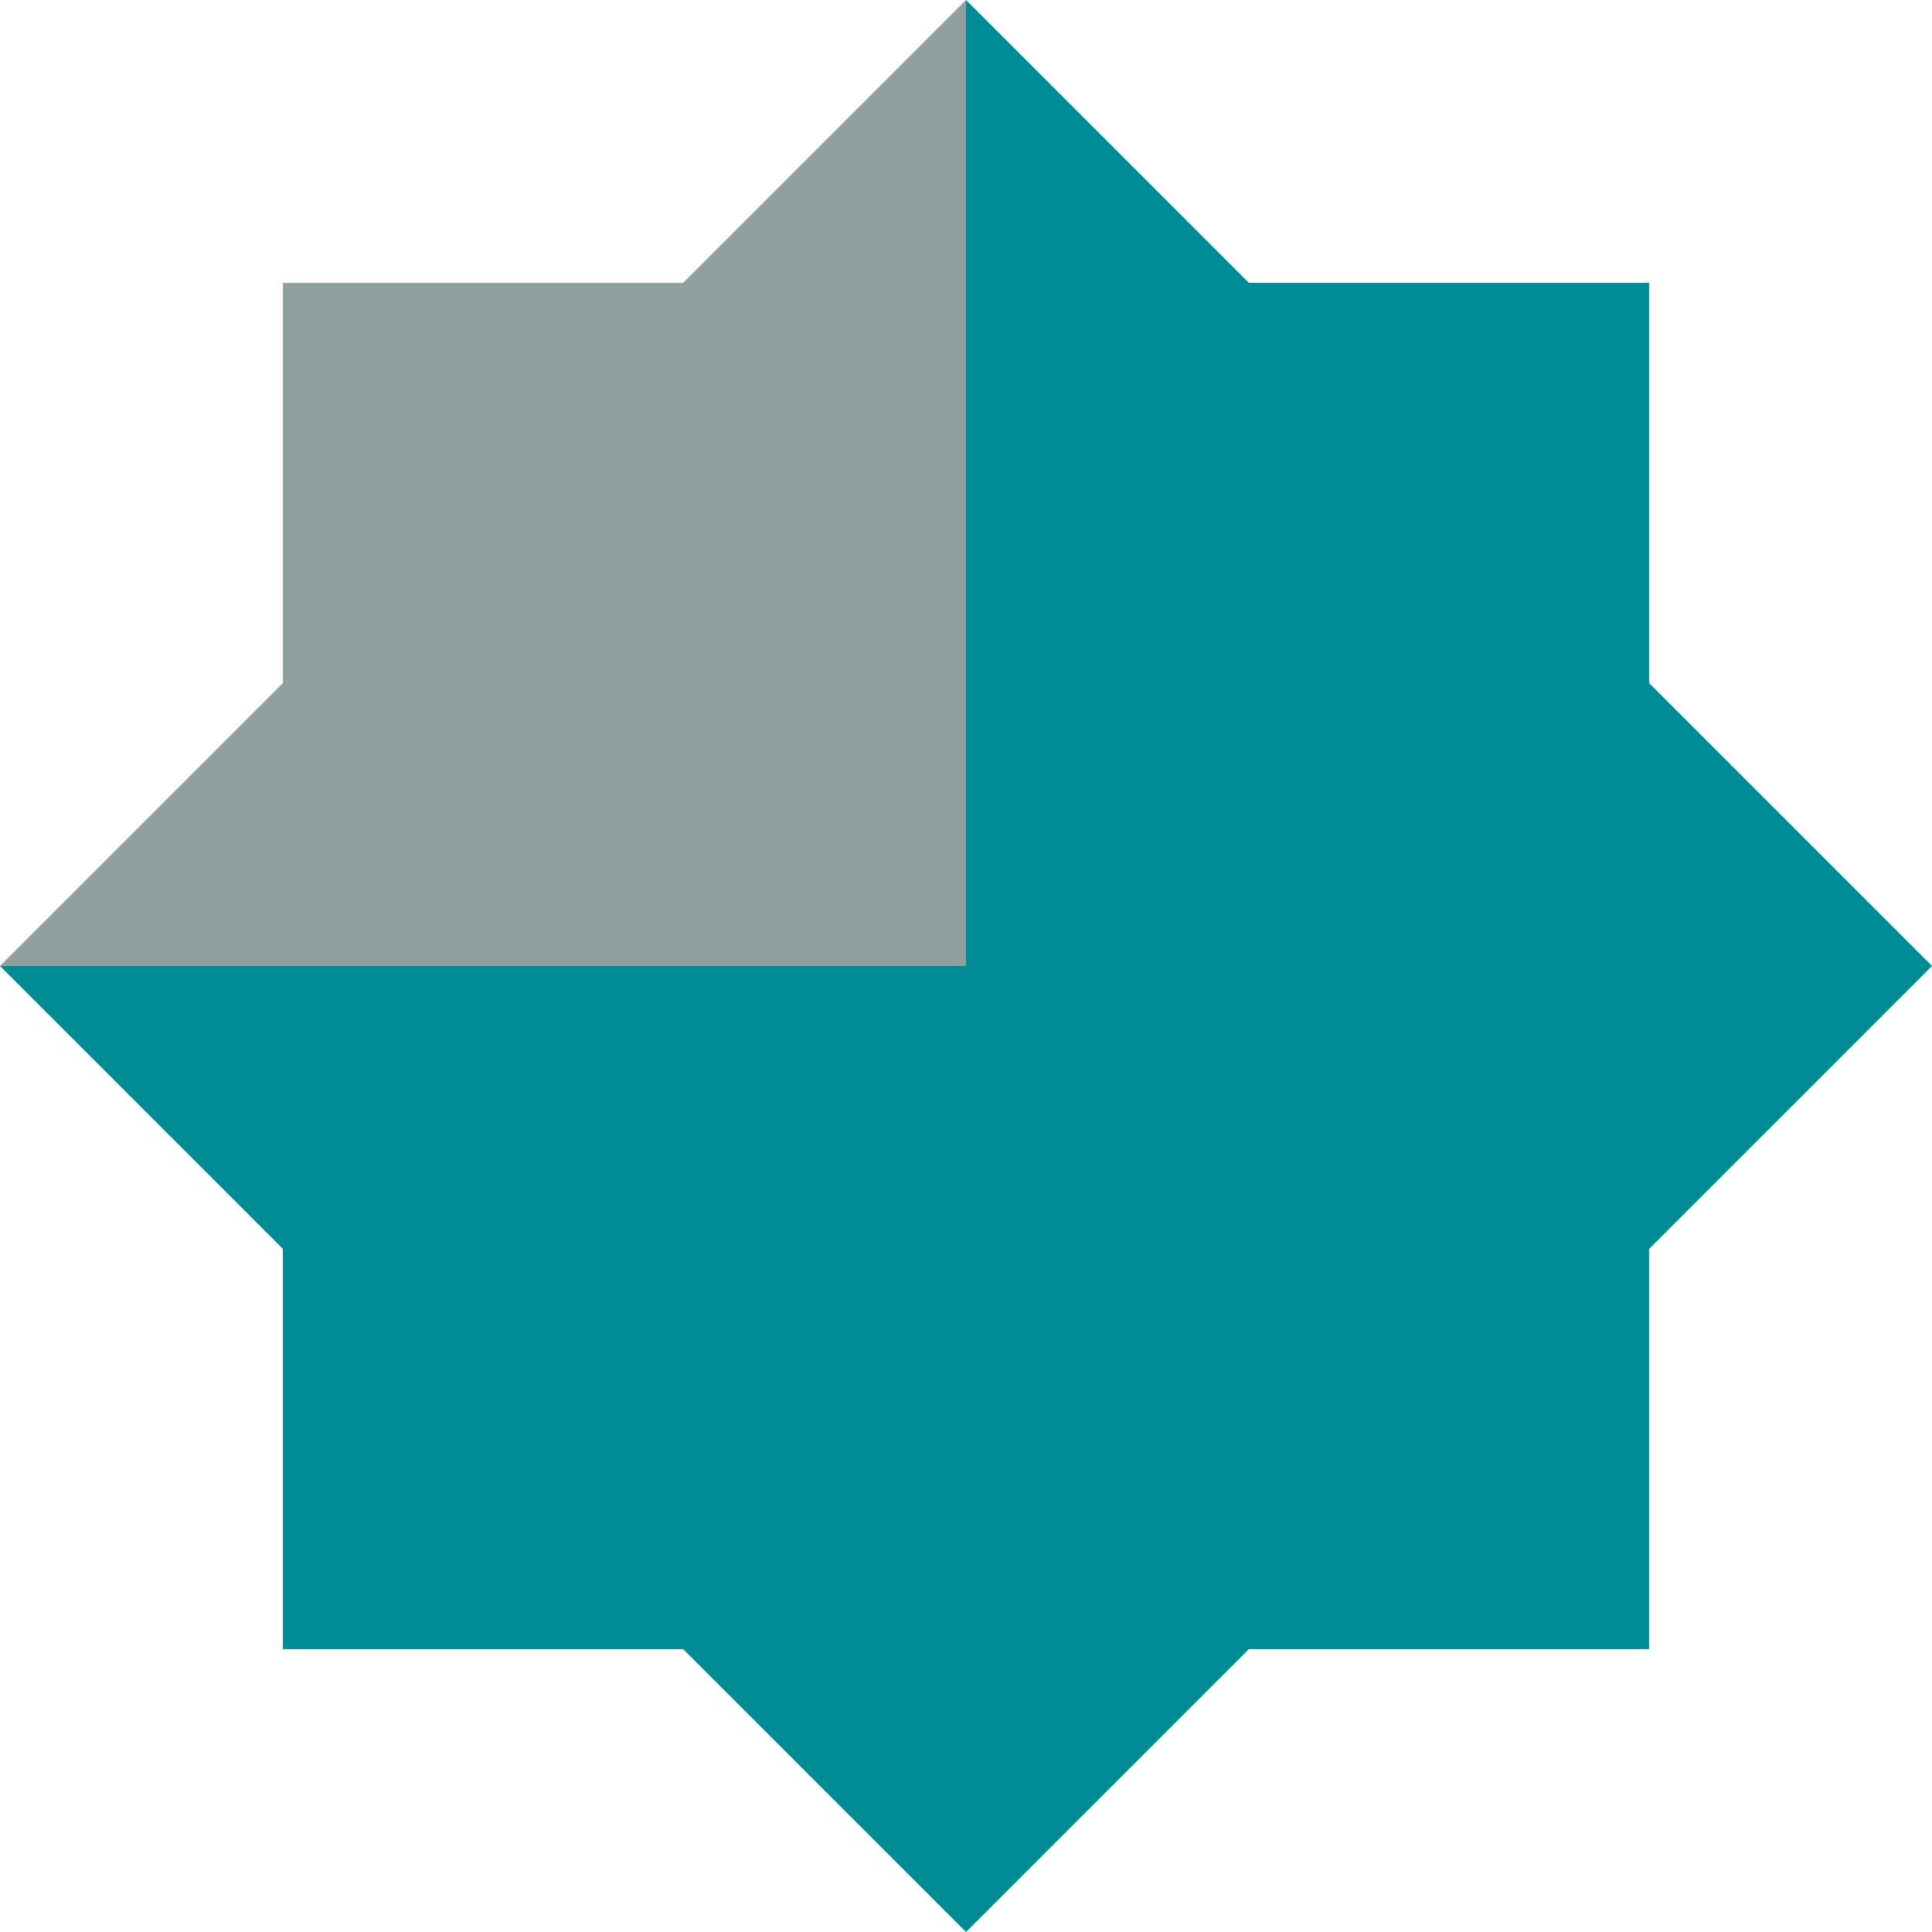
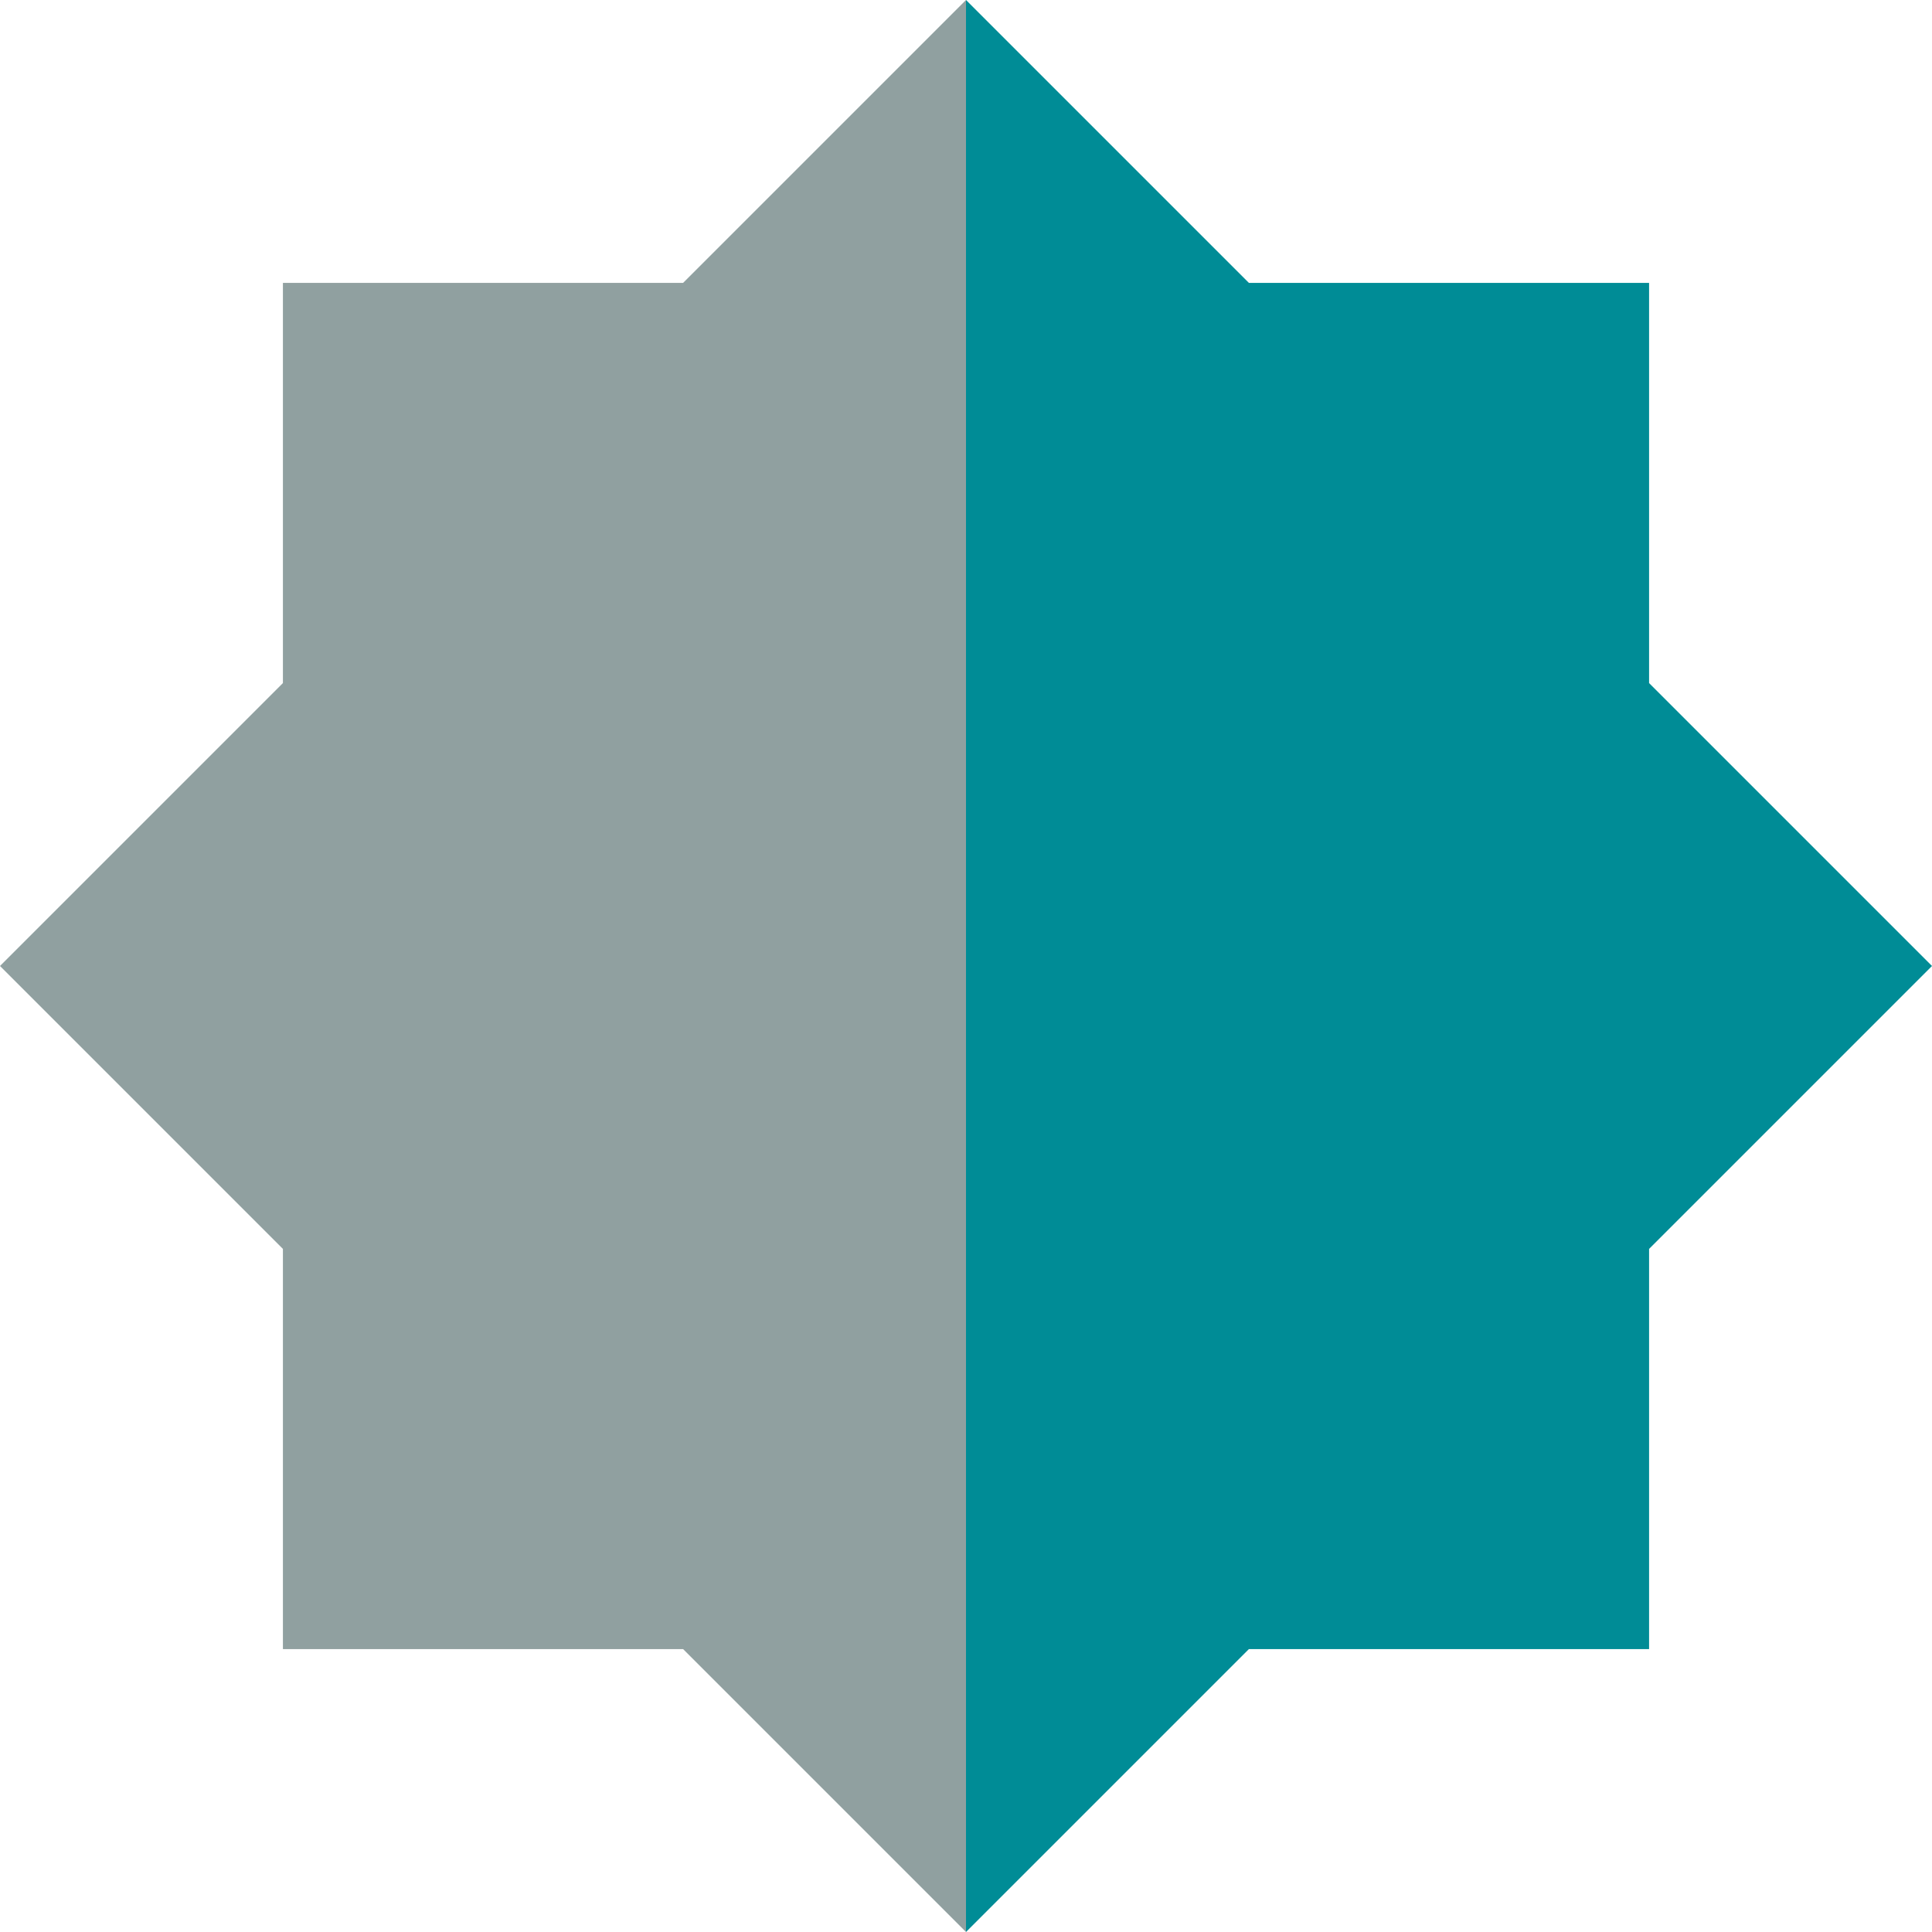
<svg width="80" height="80">
-   <path d="M40 0L28.285 11.715h-16.57v16.57L0 40h40V0z" fill="#90a0a0" />
-   <path d="M40 0v40H0l11.715 11.715v16.57h16.57L40 80l11.715-11.715h16.57v-16.57L80 40 68.285 28.285v-16.57h-16.57L40 0z" fill="#008c96" />
+   <path d="M40 0L28.285 11.715h-16.57v16.57L0 40l11.715 11.715v16.57h16.57L40 80V0z" fill="#90a0a0" />
+   <path d="M40 0v80l11.715-11.715h16.57v-16.57L80 40 68.285 28.285v-16.57h-16.57z" fill="#008c96" />
</svg>
